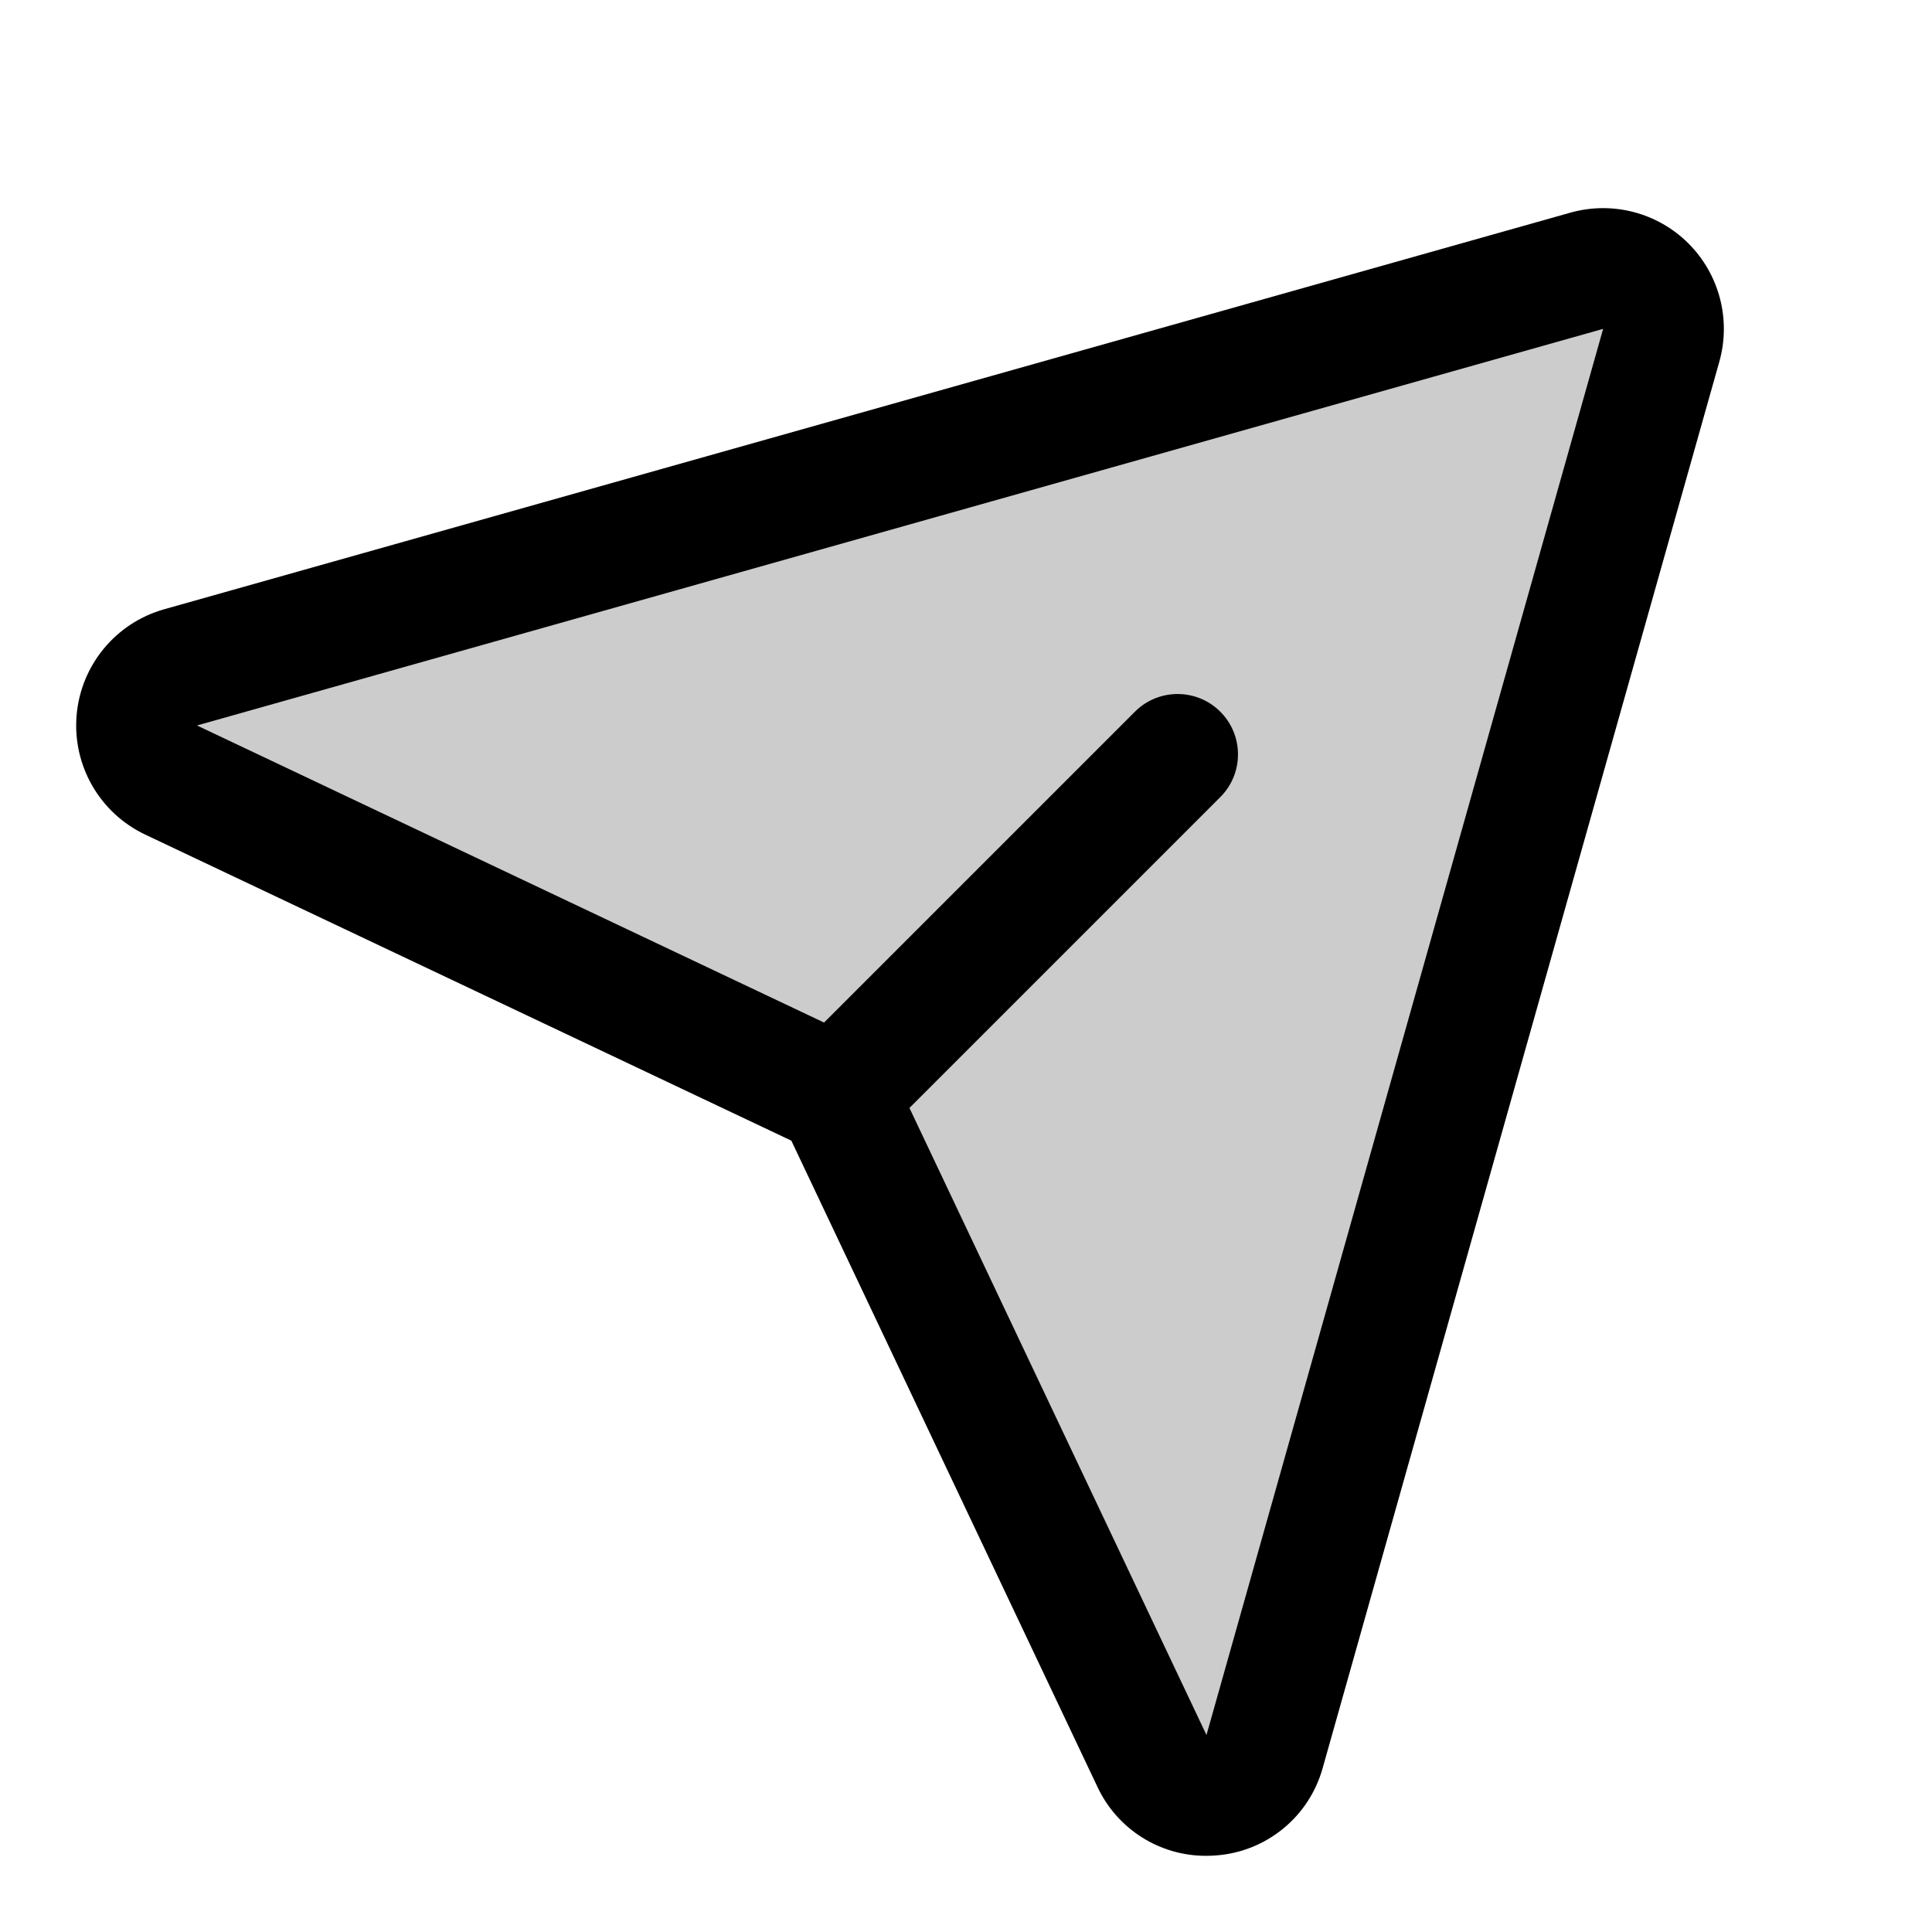
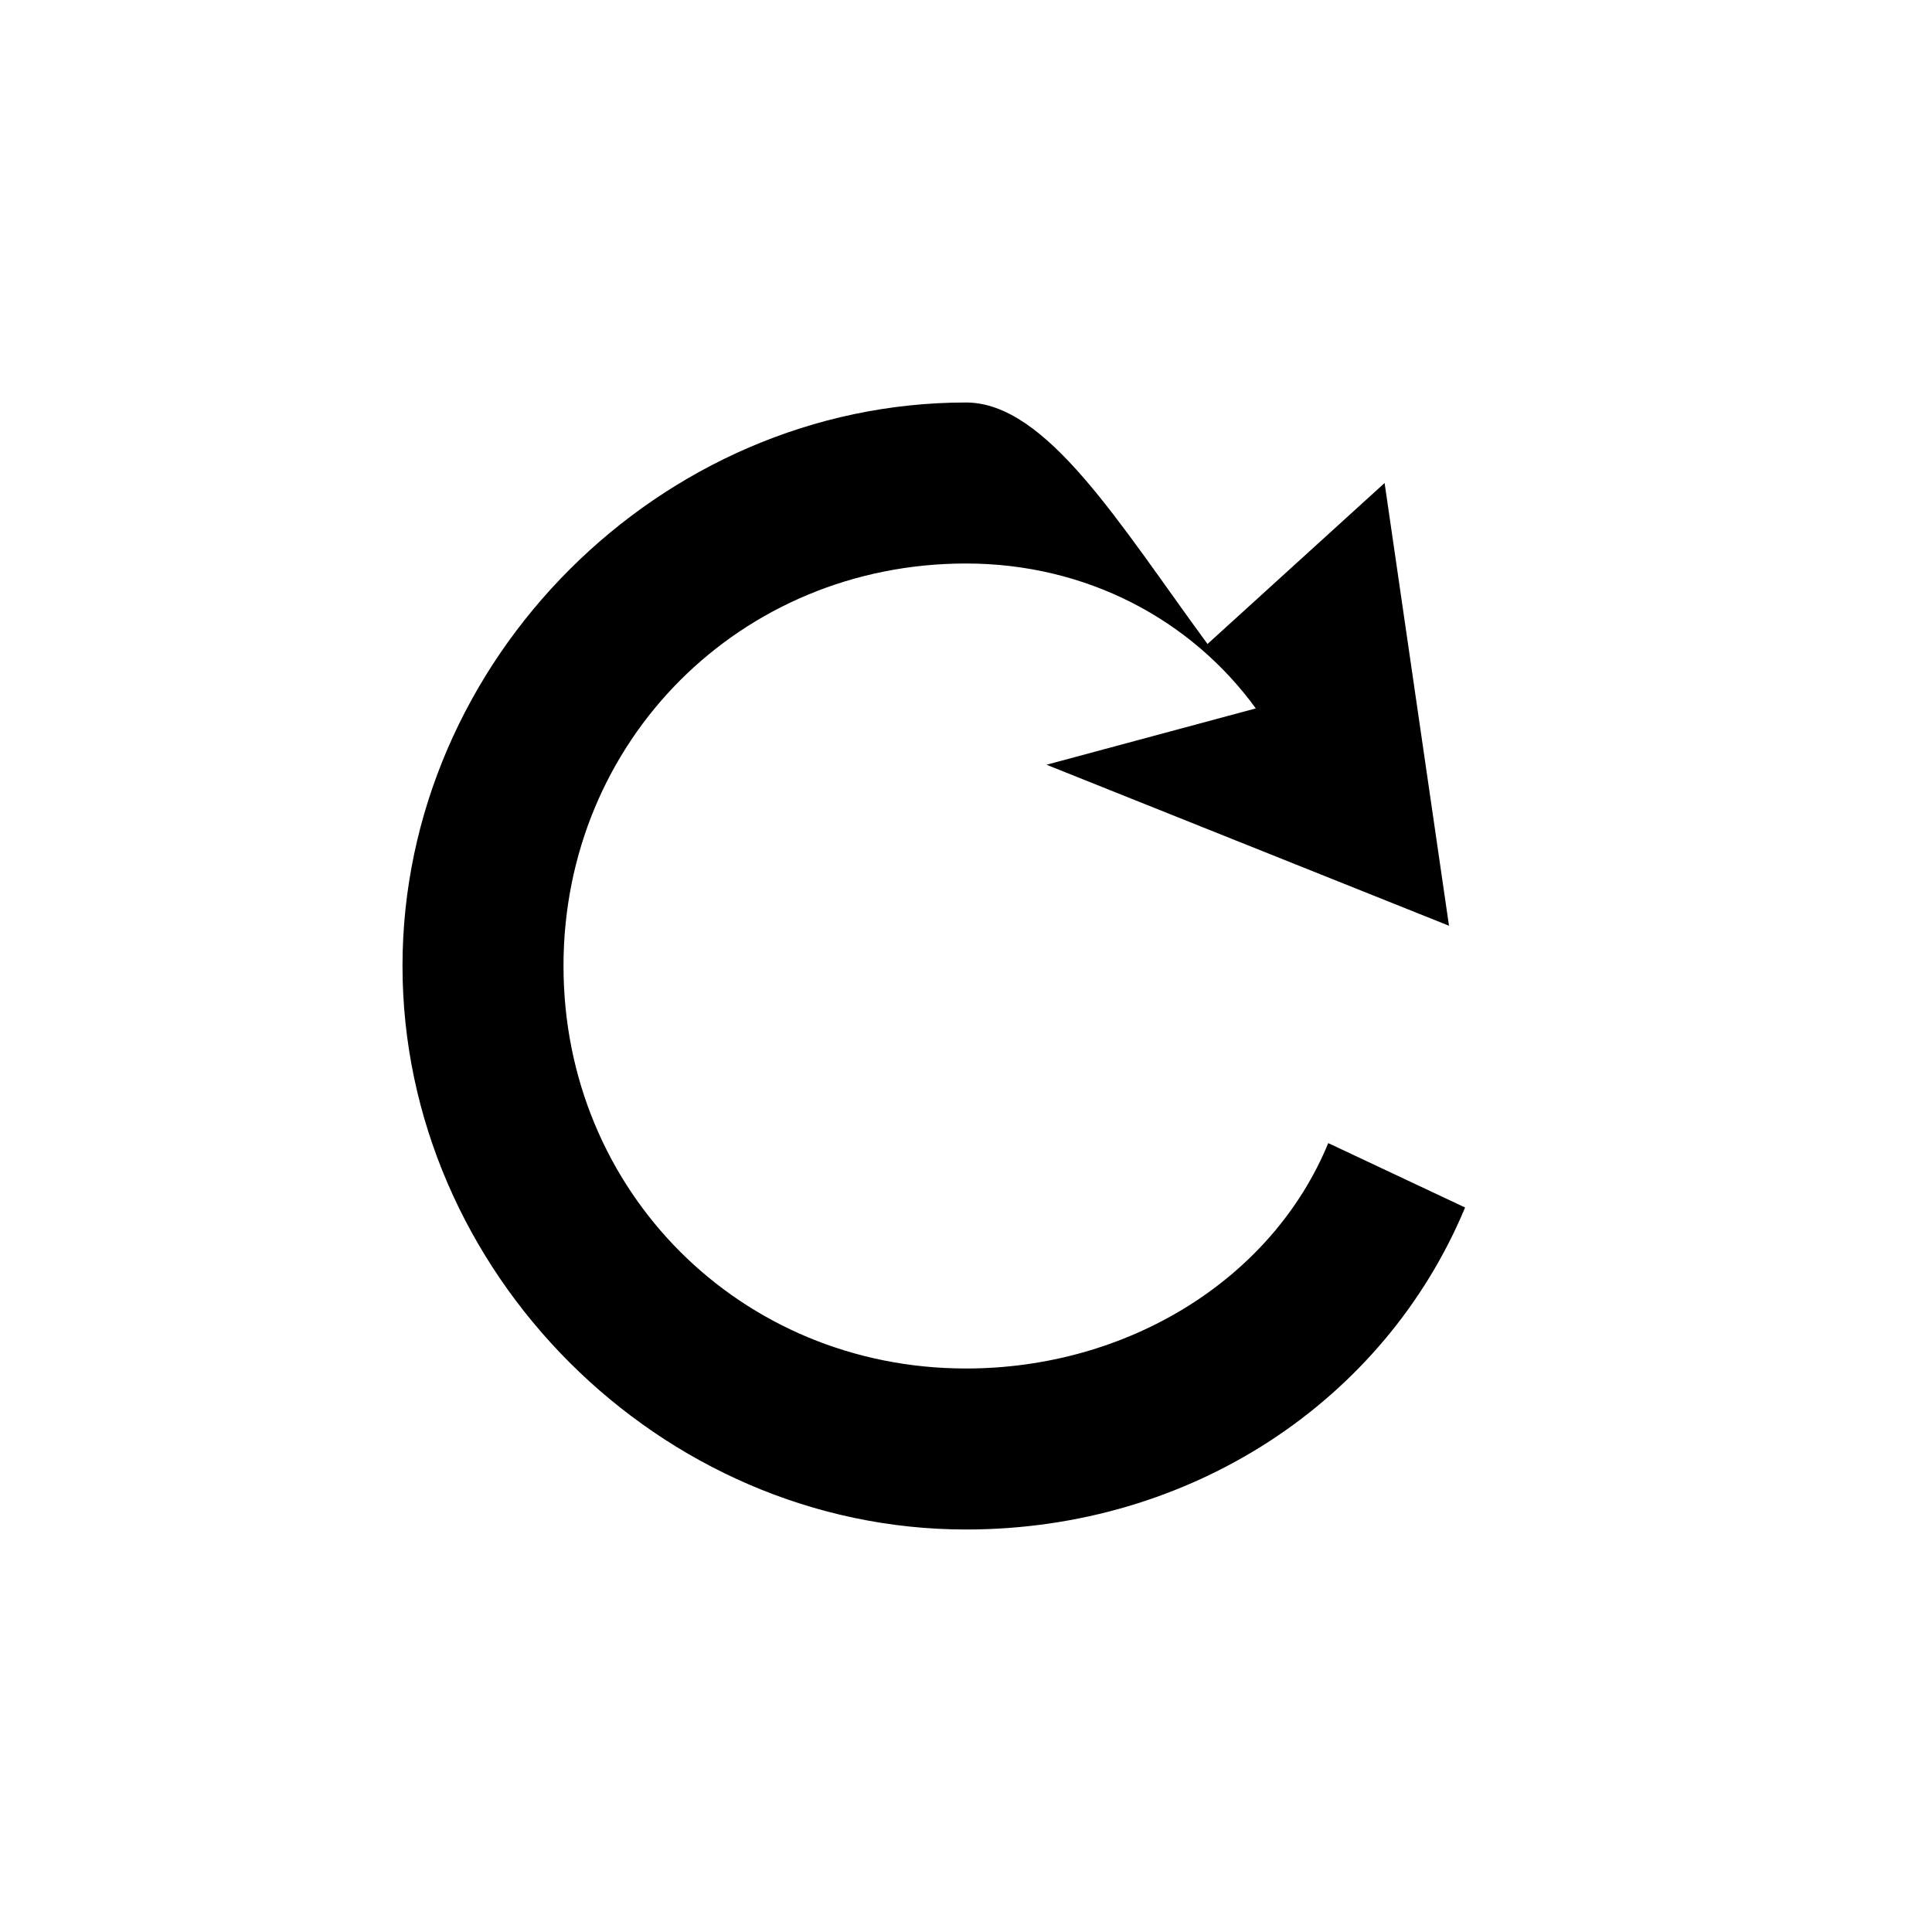
- <svg xmlns="http://www.w3.org/2000/svg" fill="#000000" width="800px" height="800px" viewBox="0 0 256 256" id="Flat">
-   <g opacity="0.2">
-     <path d="M210.251,35.878,23.923,88.432a8,8,0,0,0-1.253,14.93l85.611,40.553a8,8,0,0,1,3.805,3.805L152.639,233.33a8,8,0,0,0,14.93-1.253L220.122,45.749A8,8,0,0,0,210.251,35.878Z" />
-   </g>
-   <path d="M223.736,32.264a16.012,16.012,0,0,0-15.657-4.085L21.751,80.732a15.999,15.999,0,0,0-2.506,29.858l85.611,40.553,40.553,85.611a15.852,15.852,0,0,0,14.414,9.152q.687,0,1.384-.058A15.87,15.87,0,0,0,175.268,234.249L227.821,47.921A16.017,16.017,0,0,0,223.736,32.264Zm-63.871,197.634-39.358-83.09,41.269-41.269a8.001,8.001,0,0,0-11.314-11.314l-41.269,41.269L26.103,96.129,212.423,43.577Z" />
+ <svg xmlns="http://www.w3.org/2000/svg" fill="#000000" viewBox="0 0 24 24" width="24" height="24">
+   <path d="M12 5 C8.2 5 5 8.2 5 12 C5 15.8 8.2 19 12 19 C14.8 19 17.2 17.4 18.2 15 L16.5 14.2 C15.8 15.9 14 17 12 17 C9.2 17 7 14.8 7 12 C7 9.2 9.2 7 12 7 C13.5 7 14.8 7.7 15.6 8.8 L13 9.5 L18 11.5 L17.2 6 L15 8 C13.9 6.5 13 5 12 5 Z" />
</svg>
